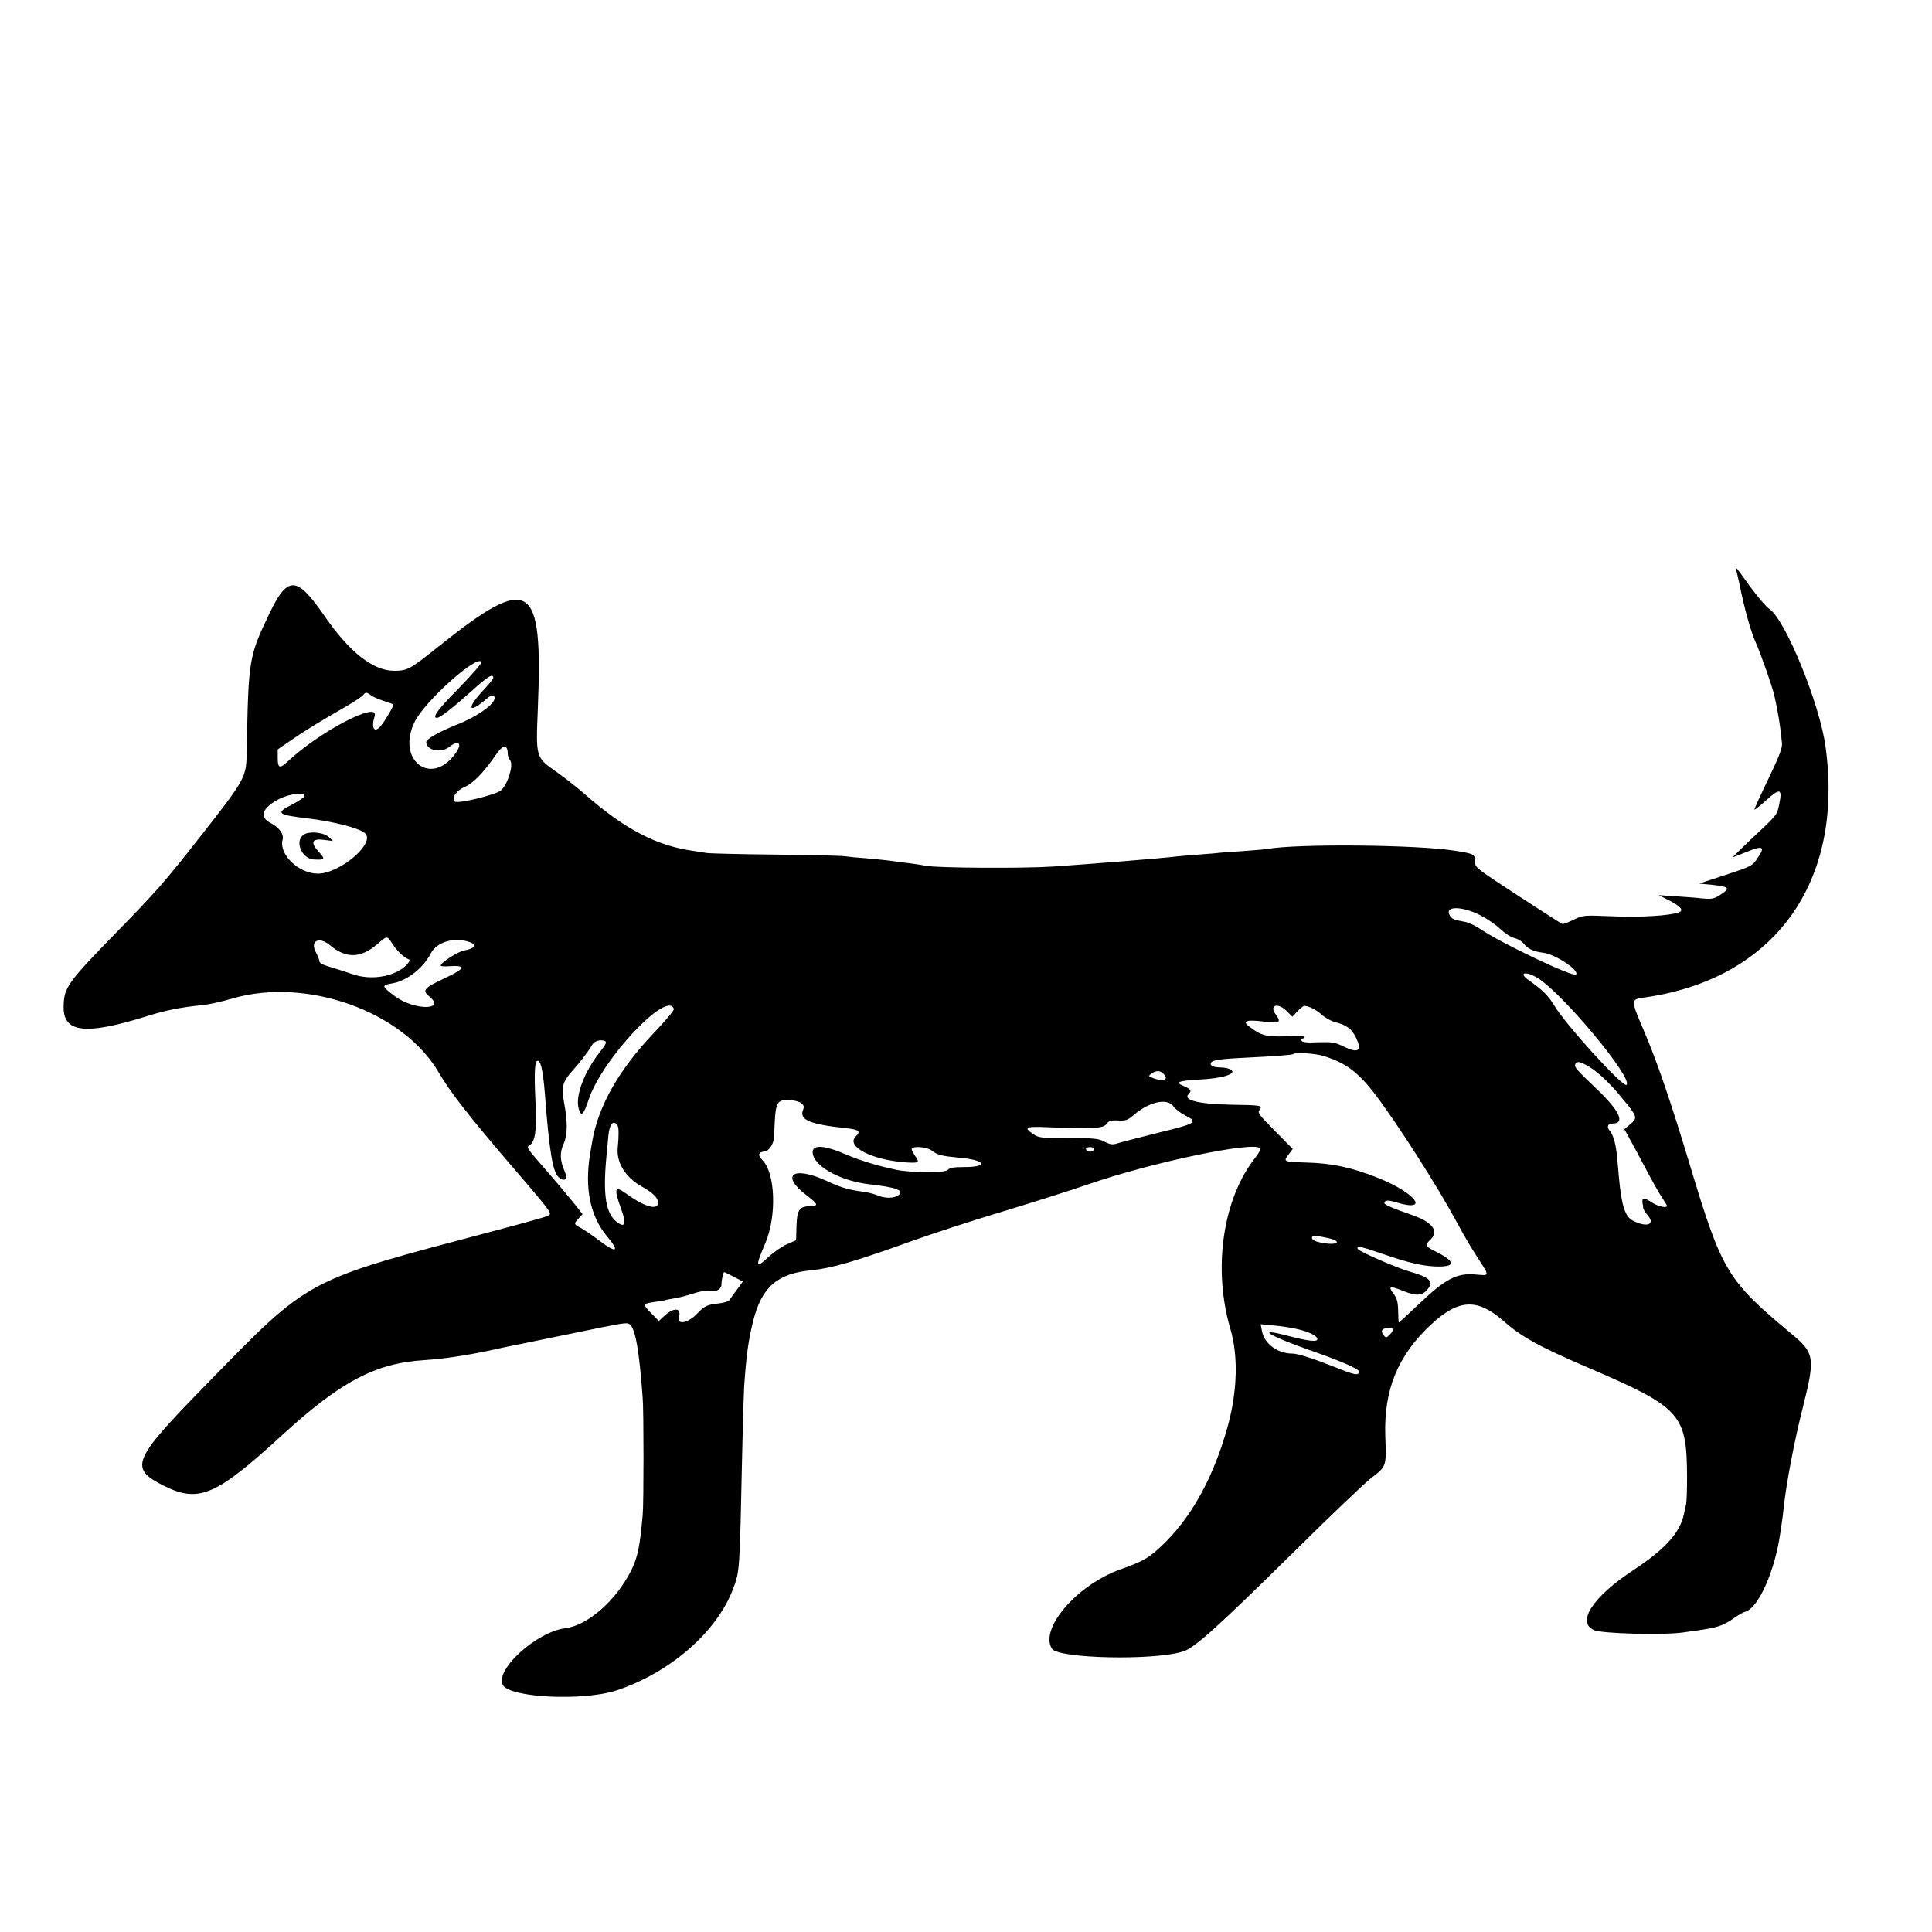
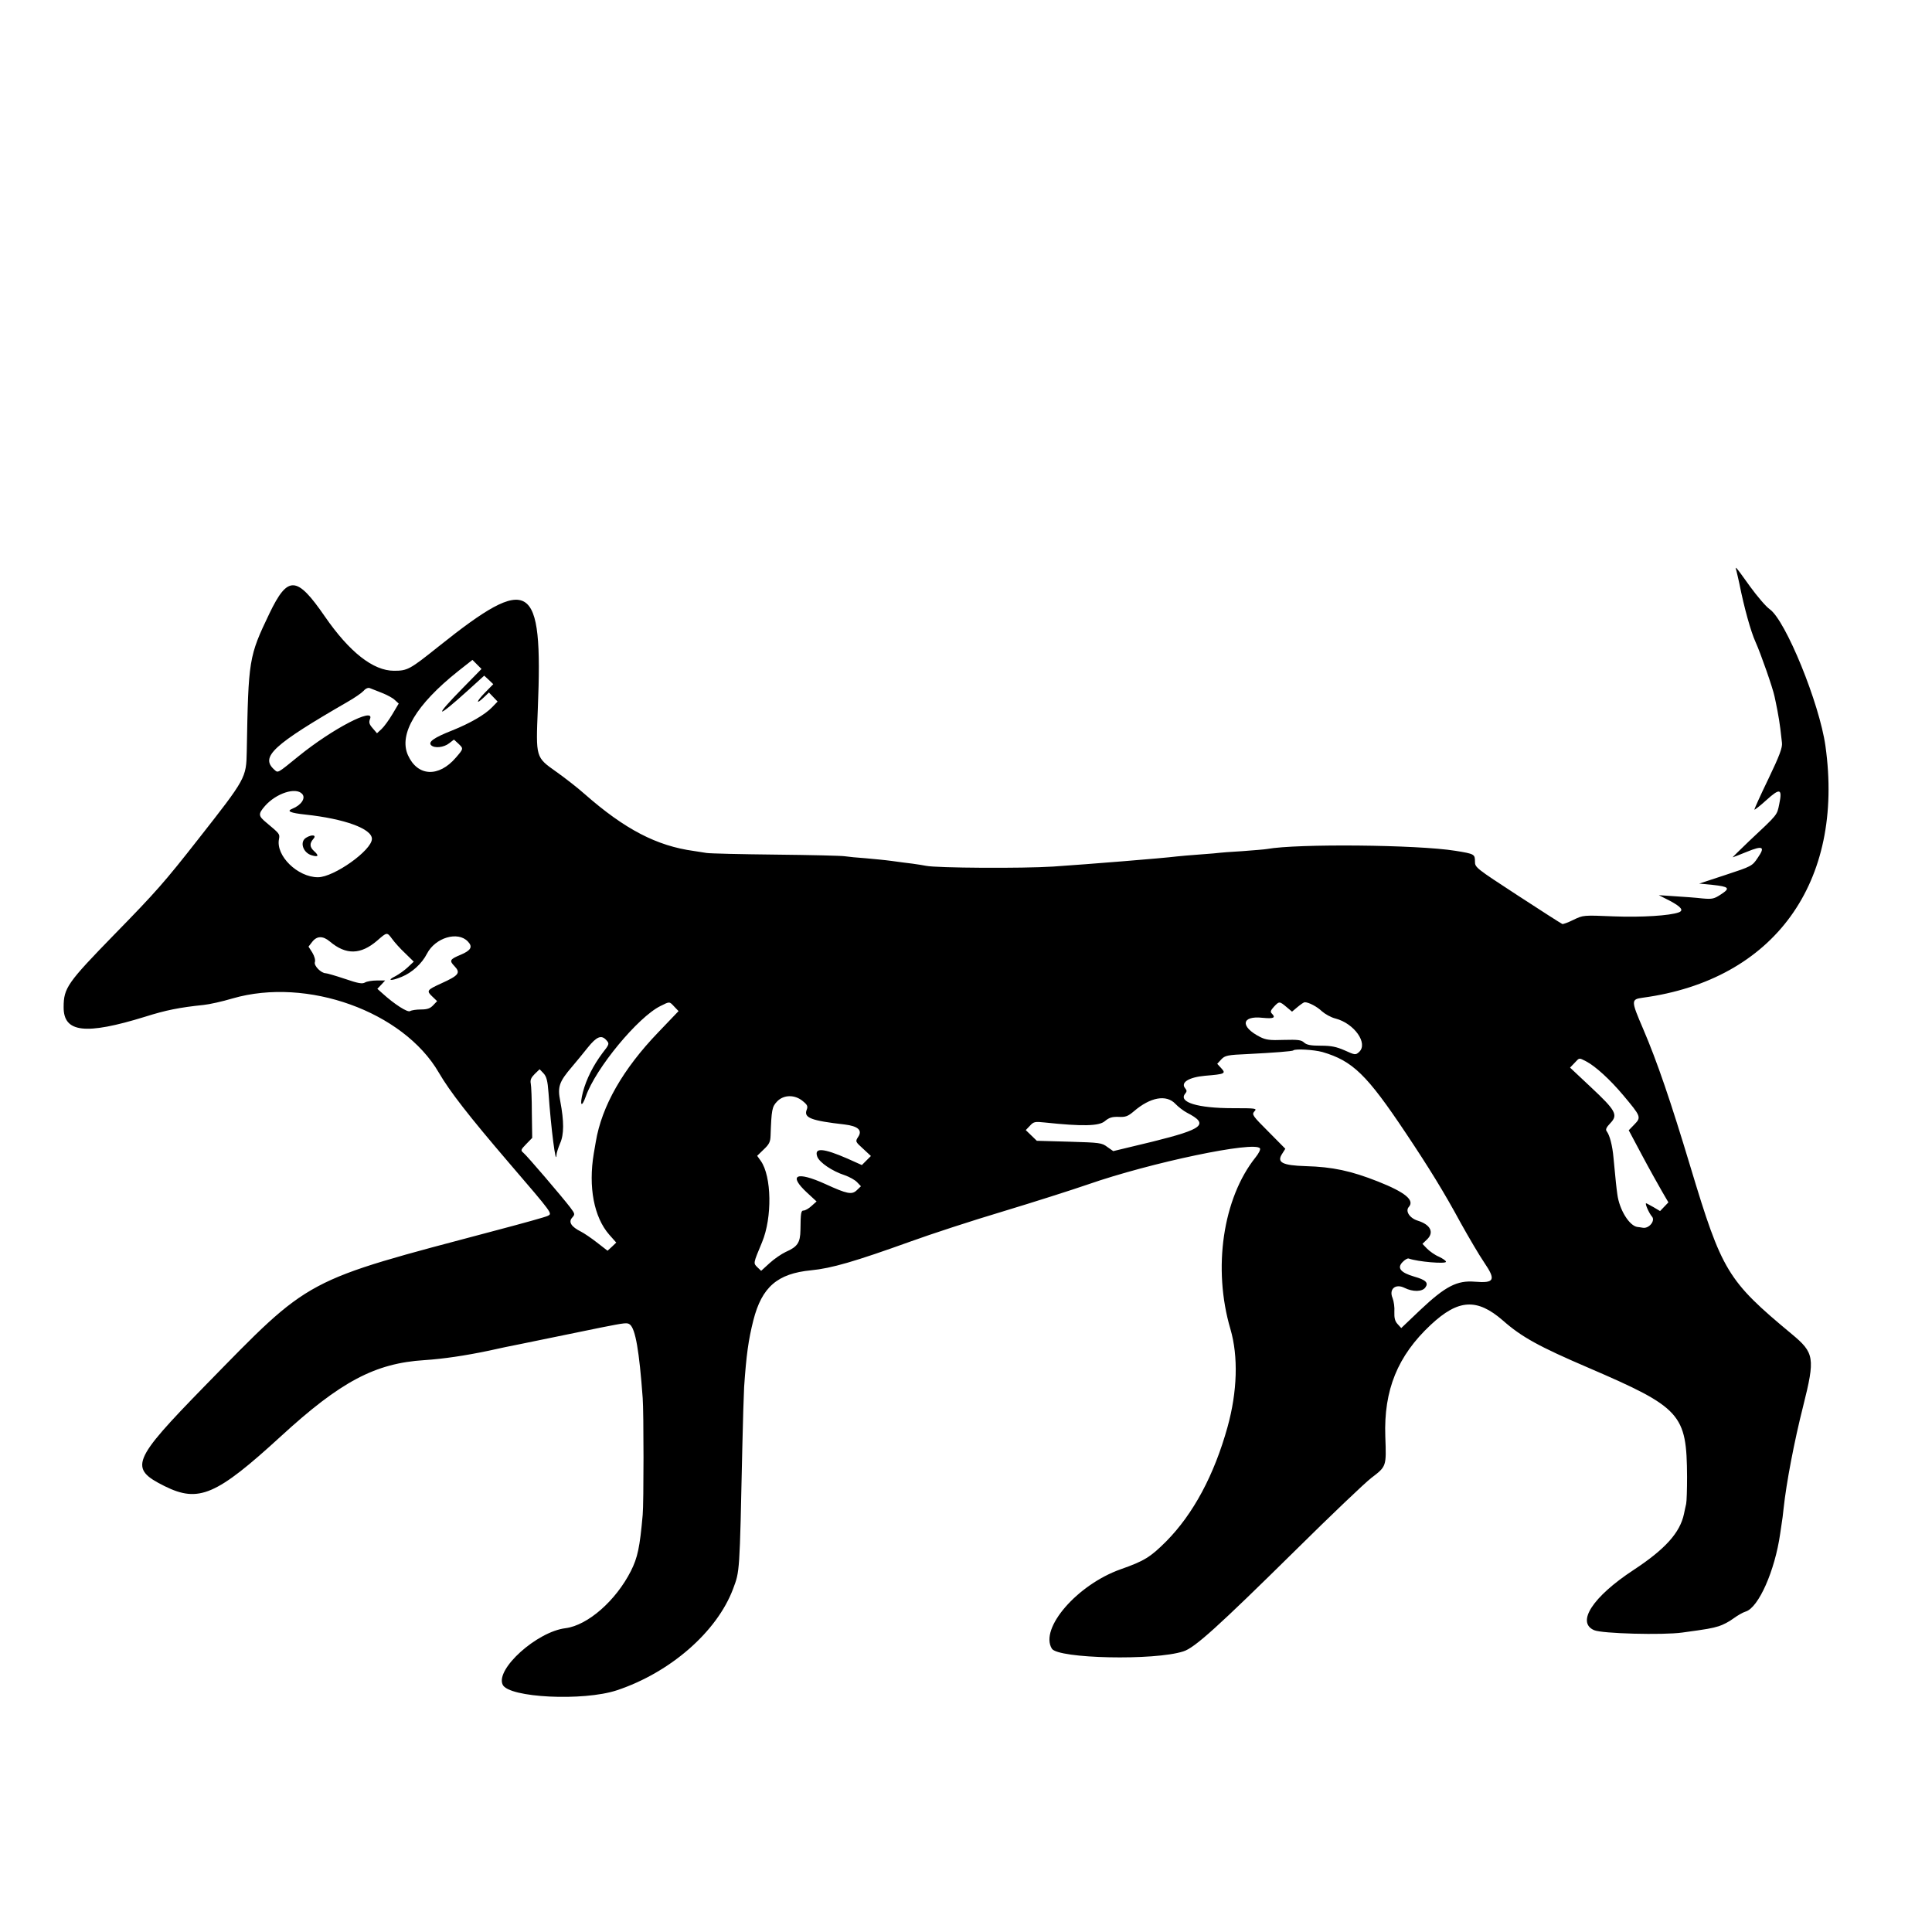
<svg xmlns="http://www.w3.org/2000/svg" width="64" height="64" viewBox="0 0 64 64">
  <g fill="currentColor" transform="translate(2.000 7.700) scale(0.06) translate(0,810) scale(0.1,-0.1)">
-     <path d="M9254 6230 c3 -14 11 -45 16 -70 26 -131 63 -264 89 -321 29 -64 96 -256 105 -301 3 -12 10 -48 16 -78 6 -30 13 -75 16 -100 3 -25 7 -60 9 -78 3 -26 -13 -70 -75 -199 -44 -91 -79 -168 -77 -170 2 -1 32 22 66 53 75 68 89 64 71 -22 -13 -63 -6 -54 -168 -206 -51 -49 -91 -88 -89 -88 2 0 37 14 77 30 90 37 104 29 61 -33 -30 -45 -34 -47 -177 -94 l-146 -48 73 -7 c92 -10 100 -18 48 -52 -38 -25 -48 -28 -103 -23 -34 4 -101 9 -151 12 l-90 6 63 -32 c61 -33 76 -52 47 -63 -49 -18 -205 -28 -359 -22 -168 7 -168 7 -222 -19 -30 -15 -58 -25 -62 -23 -5 2 -115 72 -245 157 -230 150 -237 155 -237 187 0 41 -2 43 -108 60 -210 34 -874 40 -1040 10 -9 -2 -71 -7 -137 -12 -66 -4 -122 -8 -125 -9 -3 -1 -50 -5 -105 -9 -55 -4 -113 -9 -130 -11 -79 -10 -491 -43 -684 -56 -171 -11 -641 -8 -701 4 -14 3 -47 8 -75 12 -27 3 -79 10 -115 15 -36 5 -101 11 -145 15 -44 3 -96 8 -115 11 -19 3 -191 7 -382 9 -190 2 -361 6 -380 9 -18 3 -50 8 -70 11 -206 28 -382 120 -603 314 -38 34 -110 90 -158 124 -113 80 -112 77 -101 347 29 707 -40 750 -548 344 -159 -127 -171 -134 -246 -134 -115 0 -246 103 -382 300 -155 225 -204 228 -306 16 -114 -238 -116 -253 -125 -763 -3 -144 -4 -147 -268 -483 -185 -236 -235 -293 -462 -525 -260 -267 -281 -296 -281 -402 -1 -141 120 -155 450 -53 114 36 188 51 323 65 31 3 103 19 160 36 411 119 942 -72 1138 -409 61 -105 167 -241 388 -499 244 -284 239 -279 215 -292 -10 -6 -140 -42 -288 -81 -1071 -284 -1015 -254 -1606 -858 -404 -414 -421 -455 -222 -554 188 -93 285 -51 642 276 329 302 520 403 792 420 106 7 226 25 355 52 39 9 80 17 92 20 12 2 123 25 245 50 257 53 257 53 283 58 136 27 145 28 160 16 30 -25 51 -145 70 -405 6 -75 6 -584 0 -645 -16 -181 -28 -236 -65 -310 -83 -164 -238 -300 -361 -316 -158 -19 -388 -226 -347 -312 34 -72 445 -92 630 -31 295 98 553 323 642 560 37 100 36 79 51 779 3 146 8 297 10 335 12 178 24 262 51 369 47 184 133 258 319 276 113 11 240 48 549 159 110 40 339 115 510 166 172 52 382 119 469 149 347 121 924 242 950 199 4 -6 -7 -28 -24 -49 -181 -226 -238 -614 -139 -949 44 -151 38 -345 -16 -540 -74 -266 -189 -480 -338 -631 -88 -88 -122 -109 -253 -155 -239 -85 -448 -326 -379 -438 34 -55 566 -67 726 -15 62 19 190 135 620 559 195 193 383 372 417 398 85 65 84 63 78 229 -9 257 68 446 251 617 152 142 255 148 398 24 103 -91 199 -144 472 -261 513 -221 543 -255 545 -602 0 -69 -2 -136 -5 -150 -3 -14 -9 -38 -12 -55 -22 -104 -104 -195 -279 -310 -224 -147 -317 -289 -217 -332 43 -19 380 -28 487 -13 140 19 161 23 201 35 23 7 59 26 80 42 22 16 52 34 69 39 71 22 161 226 190 429 3 23 7 50 9 61 2 11 7 47 10 79 15 141 59 372 108 565 67 267 62 294 -63 398 -355 295 -385 345 -559 922 -109 362 -184 582 -262 764 -67 156 -67 162 -1 171 724 98 1114 635 1008 1390 -33 235 -220 694 -308 755 -20 14 -68 70 -108 125 -85 118 -84 117 -75 85z m-6929 -501 c4 -6 -52 -70 -124 -144 -116 -117 -151 -165 -122 -165 17 0 85 53 188 145 94 85 123 103 123 75 0 -5 -27 -38 -60 -73 -89 -96 -76 -127 19 -45 23 20 37 26 44 19 28 -28 -75 -108 -210 -161 -97 -39 -163 -77 -163 -94 0 -45 81 -62 126 -27 55 43 76 20 34 -37 -134 -185 -327 -34 -224 176 56 114 344 372 369 331z m-611 -184 c10 -8 42 -22 70 -31 28 -9 53 -18 54 -20 6 -4 -49 -96 -71 -121 -35 -39 -52 -8 -32 56 28 89 -305 -85 -480 -250 -44 -41 -55 -37 -55 19 l0 48 73 50 c69 48 156 102 313 192 39 23 76 48 84 56 15 19 20 19 44 1z m756 -325 c0 -8 6 -25 14 -36 19 -27 -17 -139 -54 -166 -37 -26 -238 -74 -252 -60 -20 20 8 61 55 81 47 20 105 81 170 175 40 60 67 62 67 6z m-1122 -232 c-2 -7 -33 -28 -68 -46 -94 -48 -84 -57 85 -77 143 -17 287 -54 317 -82 60 -54 -139 -223 -260 -223 -106 0 -217 106 -195 188 8 30 -20 68 -67 92 -65 33 -45 86 52 134 56 28 143 37 136 14z m6492 -658 c34 -17 84 -51 110 -76 26 -24 61 -47 79 -50 17 -4 39 -17 49 -29 24 -31 55 -45 110 -52 66 -8 201 -98 180 -120 -16 -16 -415 174 -525 249 -29 20 -69 39 -90 42 -61 11 -72 16 -83 37 -28 51 67 51 170 -1z m-6006 -159 c24 -37 64 -75 89 -84 8 -3 6 -11 -8 -27 -61 -68 -198 -93 -305 -54 -36 12 -91 30 -122 39 -36 10 -58 22 -58 31 0 8 -9 31 -20 51 -33 62 19 88 78 38 89 -75 170 -73 261 5 56 49 55 49 85 1z m431 9 c36 -14 19 -35 -34 -44 -34 -5 -131 -67 -131 -84 0 -4 23 -5 51 -3 90 6 83 -14 -22 -63 -124 -58 -134 -70 -90 -106 90 -76 -86 -74 -189 1 -77 57 -79 63 -19 73 80 13 171 82 213 164 35 67 135 95 221 62z m5897 -200 c146 -97 521 -550 485 -586 -18 -18 -332 327 -400 439 -34 56 -62 83 -142 140 -61 44 -9 50 57 7z m-4775 -167 c3 -7 -46 -65 -108 -130 -196 -206 -310 -407 -343 -604 -3 -19 -8 -47 -11 -64 -32 -193 0 -347 95 -460 70 -83 51 -93 -42 -23 -40 31 -88 63 -105 72 -39 20 -40 23 -11 53 l21 23 -37 47 c-21 27 -85 104 -144 172 -138 159 -130 148 -109 163 28 21 37 82 31 213 -8 160 -6 237 5 248 20 20 35 -39 46 -178 24 -314 43 -431 75 -460 34 -31 53 -12 34 32 -26 59 -28 103 -5 152 22 51 22 121 1 233 -16 79 -7 110 50 173 40 44 89 109 106 140 12 21 45 31 70 21 12 -5 6 -19 -29 -63 -86 -110 -134 -240 -116 -308 14 -51 26 -41 57 51 75 222 434 603 469 497z m3385 -13 l30 -30 28 30 c15 16 33 30 38 30 24 0 69 -23 97 -50 17 -15 50 -34 74 -40 61 -16 89 -36 112 -81 38 -76 17 -94 -65 -54 -49 24 -64 26 -142 24 -62 -3 -89 0 -92 9 -2 6 1 12 7 12 6 0 11 4 11 9 0 4 -47 6 -103 3 -110 -4 -140 4 -207 57 -36 28 -9 36 86 24 86 -11 96 -4 65 38 -40 54 10 70 61 19z m196 -245 c125 -37 196 -89 292 -215 126 -166 347 -513 450 -705 29 -55 79 -141 112 -191 71 -111 72 -104 -12 -97 -101 8 -163 -24 -309 -163 -61 -58 -111 -104 -112 -102 -1 1 -2 31 -3 65 -1 47 -7 70 -25 93 -32 43 -23 46 53 16 74 -30 106 -27 136 11 33 42 9 65 -101 96 -78 23 -282 112 -287 126 -6 18 19 13 140 -29 142 -49 216 -66 293 -69 109 -3 110 26 3 80 -66 33 -67 37 -33 69 50 47 8 99 -113 139 -93 32 -142 53 -142 62 0 17 20 18 66 4 189 -57 106 53 -101 135 -148 59 -253 81 -398 85 -126 4 -126 4 -96 44 l23 31 -99 100 c-85 86 -97 101 -85 115 21 25 9 27 -147 29 -186 3 -278 25 -244 59 18 18 13 27 -24 43 -54 22 -36 30 82 37 128 6 208 31 177 54 -10 7 -37 13 -60 13 -42 0 -64 14 -48 30 13 12 62 18 209 25 130 6 238 14 242 19 10 10 115 4 161 -9z m1455 -51 c52 -27 122 -90 190 -172 95 -114 97 -120 56 -154 l-34 -29 23 -42 c13 -23 54 -98 90 -167 36 -69 78 -144 94 -167 15 -23 28 -44 28 -47 0 -15 -51 -3 -84 19 -40 27 -56 26 -51 -3 2 -9 4 -22 4 -29 1 -6 12 -25 26 -41 42 -50 -7 -67 -83 -28 -43 22 -62 80 -77 236 -2 25 -6 74 -10 110 -6 75 -21 128 -42 152 -17 20 -9 38 16 38 73 0 40 71 -90 194 -110 105 -124 120 -114 136 9 14 21 13 58 -6z m-2330 -52 c28 -31 -4 -42 -60 -21 -27 10 -27 11 -9 25 27 19 50 18 69 -4z m-2006 -157 c18 -13 21 -20 13 -40 -21 -54 37 -79 235 -100 74 -8 86 -18 57 -45 -58 -55 85 -130 272 -144 76 -5 82 -2 56 34 -11 16 -20 33 -20 39 0 19 85 13 111 -8 33 -25 52 -30 158 -40 141 -13 157 -51 22 -51 -60 0 -82 -4 -92 -16 -14 -17 -204 -16 -284 1 -101 21 -200 51 -281 86 -131 56 -195 54 -178 -6 21 -70 161 -143 309 -160 152 -17 197 -34 161 -61 -25 -18 -74 -18 -118 1 -19 8 -57 17 -84 20 -74 10 -115 22 -199 61 -182 82 -251 29 -105 -82 65 -50 68 -59 17 -60 -58 -2 -70 -21 -73 -111 l-2 -77 -50 -22 c-28 -12 -74 -44 -102 -70 -73 -68 -75 -59 -16 81 61 147 53 380 -16 451 -30 32 -27 45 12 51 26 4 50 44 51 87 6 185 11 196 77 196 27 0 57 -7 69 -15z m2059 -21 c10 -14 39 -36 66 -50 71 -36 62 -43 -148 -94 -104 -26 -205 -52 -224 -58 -31 -10 -41 -9 -75 8 -34 18 -59 20 -201 20 -151 0 -163 1 -194 23 -54 36 -40 42 78 37 248 -10 310 -7 327 17 13 18 24 22 64 20 43 -2 54 2 88 31 86 74 187 95 219 46z m-3069 -106 c6 -11 7 -55 0 -123 -7 -81 42 -161 132 -212 65 -37 91 -63 91 -90 0 -44 -75 -23 -173 48 -67 49 -73 34 -31 -82 30 -83 23 -107 -23 -73 -61 46 -78 146 -59 354 4 36 8 89 11 118 6 70 29 97 52 60z m2631 -130 c-3 -7 -13 -13 -23 -13 -10 0 -20 6 -22 13 -3 7 5 12 22 12 17 0 25 -5 23 -12z m1295 -491 c82 -20 41 -42 -45 -24 -34 7 -48 15 -48 28 0 12 32 10 93 -4z m-3285 -213 l50 -26 -31 -43 c-18 -23 -36 -49 -42 -58 -6 -9 -30 -17 -62 -20 -59 -6 -78 -15 -113 -52 -54 -58 -117 -70 -104 -21 13 52 -32 52 -86 0 l-26 -24 -43 44 c-48 48 -46 52 25 62 27 3 51 8 54 9 3 2 26 6 50 10 25 4 72 16 105 27 32 11 73 18 90 15 39 -6 65 8 65 36 0 23 10 67 15 67 2 0 26 -12 53 -26z m3117 -290 c62 -15 105 -37 105 -54 0 -17 -50 -11 -162 18 -186 49 -109 1 137 -85 154 -54 255 -98 255 -112 0 -24 -26 -19 -122 20 -120 48 -214 79 -245 79 -82 0 -156 54 -169 124 l-7 38 74 -7 c41 -3 101 -13 134 -21z m507 -27 c-23 -22 -23 -22 -38 -3 -15 22 -10 32 21 38 33 7 41 -10 17 -35z M1353 4780 c-65 -27 -27 -138 48 -142 62 -3 63 0 25 43 -48 52 -37 75 33 65 l46 -6 -22 21 c-23 24 -95 34 -130 19z" />
+     <path d="M9254 6230 c3 -14 11 -45 16 -70 26 -131 63 -264 89 -321 29 -64 96 -256 105 -301 3 -12 10 -48 16 -78 6 -30 13 -75 16 -100 3 -25 7 -60 9 -78 3 -26 -13 -70 -75 -199 -44 -91 -79 -168 -77 -170 2 -1 32 22 66 53 75 68 89 64 71 -22 -13 -63 -6 -54 -168 -206 -51 -49 -91 -88 -89 -88 2 0 37 14 77 30 90 37 104 29 61 -33 -30 -45 -34 -47 -177 -94 l-146 -48 73 -7 c92 -10 100 -18 48 -52 -38 -25 -48 -28 -103 -23 -34 4 -101 9 -151 12 l-90 6 63 -32 c61 -33 76 -52 47 -63 -49 -18 -205 -28 -359 -22 -168 7 -168 7 -222 -19 -30 -15 -58 -25 -62 -23 -5 2 -115 72 -245 157 -230 150 -237 155 -237 187 0 41 -2 43 -108 60 -210 34 -874 40 -1040 10 -9 -2 -71 -7 -137 -12 -66 -4 -122 -8 -125 -9 -3 -1 -50 -5 -105 -9 -55 -4 -113 -9 -130 -11 -79 -10 -491 -43 -684 -56 -171 -11 -641 -8 -701 4 -14 3 -47 8 -75 12 -27 3 -79 10 -115 15 -36 5 -101 11 -145 15 -44 3 -96 8 -115 11 -19 3 -191 7 -382 9 -190 2 -361 6 -380 9 -18 3 -50 8 -70 11 -206 28 -382 120 -603 314 -38 34 -110 90 -158 124 -113 80 -112 77 -101 347 29 707 -40 750 -548 344 -159 -127 -171 -134 -246 -134 -115 0 -246 103 -382 300 -155 225 -204 228 -306 16 -114 -238 -116 -253 -125 -763 -3 -144 -4 -147 -268 -483 -185 -236 -235 -293 -462 -525 -260 -267 -281 -296 -281 -402 -1 -141 120 -155 450 -53 114 36 188 51 323 65 31 3 103 19 160 36 411 119 942 -72 1138 -409 61 -105 167 -241 388 -499 244 -284 239 -279 215 -292 -10 -6 -140 -42 -288 -81 -1071 -284 -1015 -254 -1606 -858 -404 -414 -421 -455 -222 -554 188 -93 285 -51 642 276 329 302 520 403 792 420 106 7 226 25 355 52 39 9 80 17 92 20 12 2 123 25 245 50 257 53 257 53 283 58 136 27 145 28 160 16 30 -25 51 -145 70 -405 6 -75 6 -584 0 -645 -16 -181 -28 -236 -65 -310 -83 -164 -238 -300 -361 -316 -158 -19 -388 -226 -347 -312 34 -72 445 -92 630 -31 295 98 553 323 642 560 37 100 36 79 51 779 3 146 8 297 10 335 12 178 24 262 51 369 47 184 133 258 319 276 113 11 240 48 549 159 110 40 339 115 510 166 172 52 382 119 469 149 347 121 924 242 950 199 4 -6 -7 -28 -24 -49 -181 -226 -238 -614 -139 -949 44 -151 38 -345 -16 -540 -74 -266 -189 -480 -338 -631 -88 -88 -122 -109 -253 -155 -239 -85 -448 -326 -379 -438 34 -55 566 -67 726 -15 62 19 190 135 620 559 195 193 383 372 417 398 85 65 84 63 78 229 -9 257 68 446 251 617 152 142 255 148 398 24 103 -91 199 -144 472 -261 513 -221 543 -255 545 -602 0 -69 -2 -136 -5 -150 -3 -14 -9 -38 -12 -55 -22 -104 -104 -195 -279 -310 -224 -147 -317 -289 -217 -332 43 -19 380 -28 487 -13 140 19 161 23 201 35 23 7 59 26 80 42 22 16 52 34 69 39 71 22 161 226 190 429 3 23 7 50 9 61 2 11 7 47 10 79 15 141 59 372 108 565 67 267 62 294 -63 398 -355 295 -385 345 -559 922 -109 362 -184 582 -262 764 -67 156 -67 162 -1 171 724 98 1114 635 1008 1390 -33 235 -220 694 -308 755 -20 14 -68 70 -108 125 -85 118 -84 117 -75 85z m-7030 -643 c-167 -170 -152 -177 29 -13 l87 79 25 -23 25 -24 -47 -48 c-48 -49 -51 -69 -3 -23 l26 25 24 -25 24 -25 -30 -31 c-39 -41 -122 -89 -222 -129 -99 -39 -133 -63 -115 -81 18 -18 70 -13 100 11 l26 20 24 -22 c29 -28 30 -27 -13 -77 -95 -111 -212 -105 -265 13 -52 116 45 279 276 463 l80 63 25 -25 25 -25 -101 -103z m-449 -29 c28 -11 60 -28 71 -39 l22 -20 -35 -59 c-19 -32 -46 -69 -60 -82 l-25 -23 -24 28 c-19 22 -22 32 -14 52 25 66 -209 -56 -394 -206 -122 -99 -113 -94 -136 -74 -77 70 -5 136 405 373 39 22 79 50 89 61 12 14 26 19 35 15 9 -4 39 -15 66 -26z m-440 -558 c21 -23 -5 -62 -55 -82 -33 -13 -11 -23 73 -32 215 -23 367 -78 367 -134 0 -63 -210 -212 -298 -212 -112 0 -234 119 -215 211 5 28 4 29 -69 90 -46 38 -47 48 -8 93 62 70 170 105 205 66z m497 -801 c13 -18 44 -53 71 -78 l48 -47 -33 -31 c-18 -17 -48 -38 -66 -48 -53 -26 -29 -30 32 -5 57 23 112 73 140 128 46 89 171 126 226 67 28 -29 17 -49 -40 -73 -60 -25 -64 -32 -34 -63 35 -37 24 -51 -73 -95 -81 -37 -83 -41 -48 -74 l25 -24 -22 -23 c-16 -17 -32 -23 -67 -23 -25 0 -52 -4 -60 -9 -14 -9 -87 38 -153 98 l-28 25 22 23 21 23 -46 0 c-26 0 -55 -5 -65 -11 -15 -9 -38 -5 -111 20 -51 17 -99 31 -106 31 -25 0 -66 41 -60 61 4 11 -2 33 -14 53 l-21 33 21 27 c26 33 59 33 97 1 89 -75 170 -73 261 5 55 48 54 48 83 9z m1558 -374 l23 -24 -112 -117 c-195 -203 -312 -407 -345 -605 -3 -19 -8 -47 -11 -64 -31 -185 1 -352 85 -448 l39 -44 -24 -23 -24 -22 -58 45 c-32 25 -72 52 -88 60 -54 27 -71 53 -50 77 17 19 17 21 -10 57 -46 60 -240 287 -259 302 -16 13 -14 17 16 48 l33 34 -2 137 c0 75 -3 149 -6 163 -4 20 2 33 22 53 l27 26 21 -22 c17 -18 23 -41 28 -108 14 -199 41 -406 44 -344 0 12 10 41 20 65 22 49 22 121 1 232 -16 80 -7 107 65 191 24 28 63 76 87 106 49 61 75 71 102 41 18 -20 18 -22 -22 -73 -50 -67 -88 -142 -107 -214 -19 -74 -8 -91 16 -24 54 155 288 438 412 499 52 26 49 26 77 -4z m3379 -1 l31 -26 31 26 c17 14 34 26 39 26 22 0 68 -24 95 -50 17 -15 50 -34 75 -40 104 -27 182 -138 130 -185 -19 -17 -22 -17 -79 9 -46 20 -74 26 -131 26 -56 0 -78 4 -93 17 -16 15 -34 17 -112 15 -77 -3 -99 0 -131 16 -112 57 -104 119 13 106 62 -6 75 0 51 24 -9 9 -6 17 12 37 29 31 31 31 69 -1z m199 -249 c167 -49 245 -125 460 -447 127 -190 211 -326 303 -496 44 -79 102 -178 130 -219 66 -97 57 -115 -52 -106 -98 8 -162 -25 -301 -156 l-105 -100 -20 22 c-15 16 -19 34 -18 67 2 25 -3 59 -10 77 -21 49 16 81 66 56 46 -23 98 -22 115 2 19 26 3 42 -61 60 -75 22 -96 47 -66 79 13 14 28 23 35 21 50 -18 206 -31 206 -18 0 6 -18 18 -39 28 -22 9 -51 30 -65 44 l-26 27 25 24 c41 39 20 82 -51 104 -45 14 -70 53 -49 76 33 37 -21 81 -170 140 -149 59 -252 81 -399 85 -131 4 -162 21 -130 69 l17 27 -93 94 c-88 88 -93 95 -78 112 16 17 11 18 -120 18 -192 0 -301 33 -262 80 10 12 10 18 0 30 -27 32 21 61 110 69 109 9 117 12 89 42 l-22 24 22 24 c21 22 33 25 149 30 137 7 245 15 249 20 10 10 114 4 161 -9z m1455 -51 c52 -27 133 -101 206 -188 98 -117 100 -121 61 -161 l-31 -32 74 -139 c41 -77 91 -166 110 -199 l35 -60 -23 -24 -23 -24 -37 22 c-20 11 -38 21 -40 21 -8 0 16 -55 32 -73 21 -23 -17 -69 -51 -62 -12 2 -24 4 -28 4 -45 5 -101 95 -112 181 -6 44 -8 62 -21 200 -6 69 -21 126 -38 148 -7 9 -2 21 21 45 43 45 30 69 -109 199 l-114 107 24 25 c29 31 24 30 64 10z m-4324 -220 c26 -21 29 -29 21 -49 -16 -43 25 -59 210 -80 74 -9 99 -32 75 -68 -17 -26 -16 -27 27 -66 l43 -40 -25 -25 -25 -25 -78 35 c-135 59 -187 63 -168 11 12 -32 83 -80 151 -102 26 -9 57 -26 69 -39 l21 -22 -23 -22 c-27 -26 -53 -21 -173 34 -161 73 -208 51 -101 -48 l52 -48 -28 -25 c-15 -14 -35 -25 -43 -25 -15 0 -17 -12 -18 -107 -1 -71 -16 -93 -82 -122 -23 -11 -63 -38 -89 -62 l-46 -42 -21 20 c-23 23 -23 20 26 138 57 137 53 364 -7 449 l-20 28 36 35 c30 28 37 42 38 76 5 143 8 160 36 189 36 38 98 39 142 2z m2057 -15 c16 -17 45 -39 64 -49 124 -64 91 -90 -191 -160 l-216 -52 -33 23 c-30 23 -42 24 -210 29 l-179 5 -30 29 -31 30 23 24 c20 22 27 24 82 18 207 -22 299 -20 331 7 24 20 40 25 76 24 39 -2 52 3 85 31 91 78 179 94 229 41z M1358 4759 c-39 -22 -19 -84 30 -98 37 -11 41 -2 12 24 -24 22 -25 42 -3 67 19 21 -7 26 -39 7z" />
  </g>
</svg>
